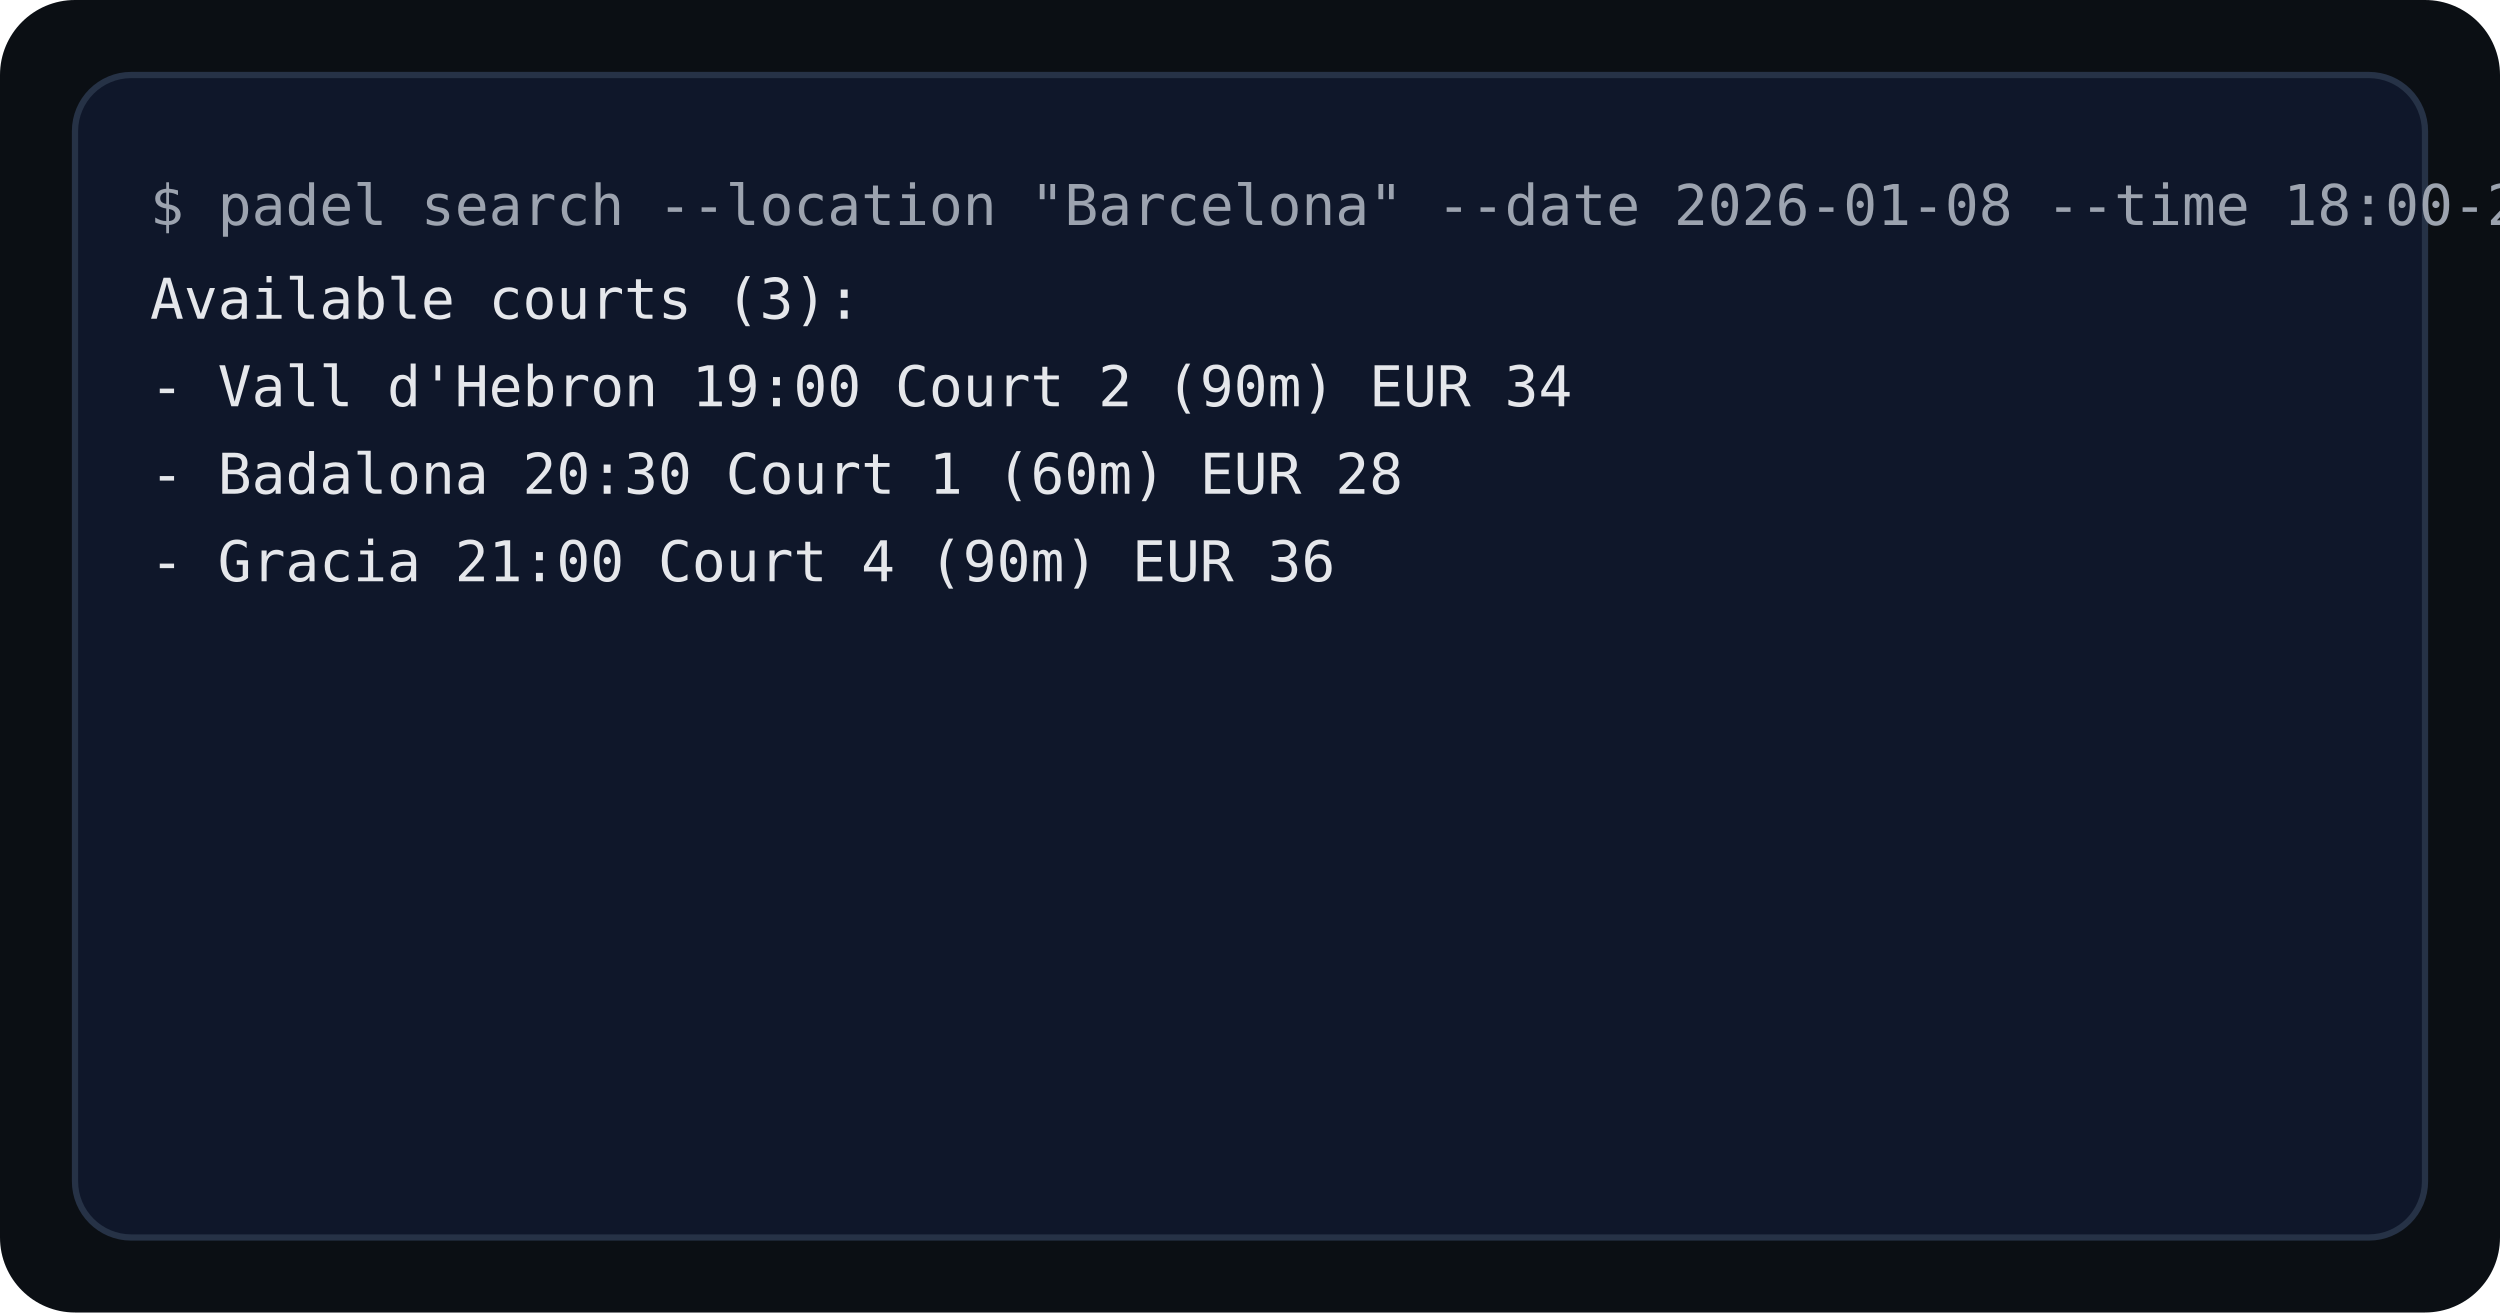
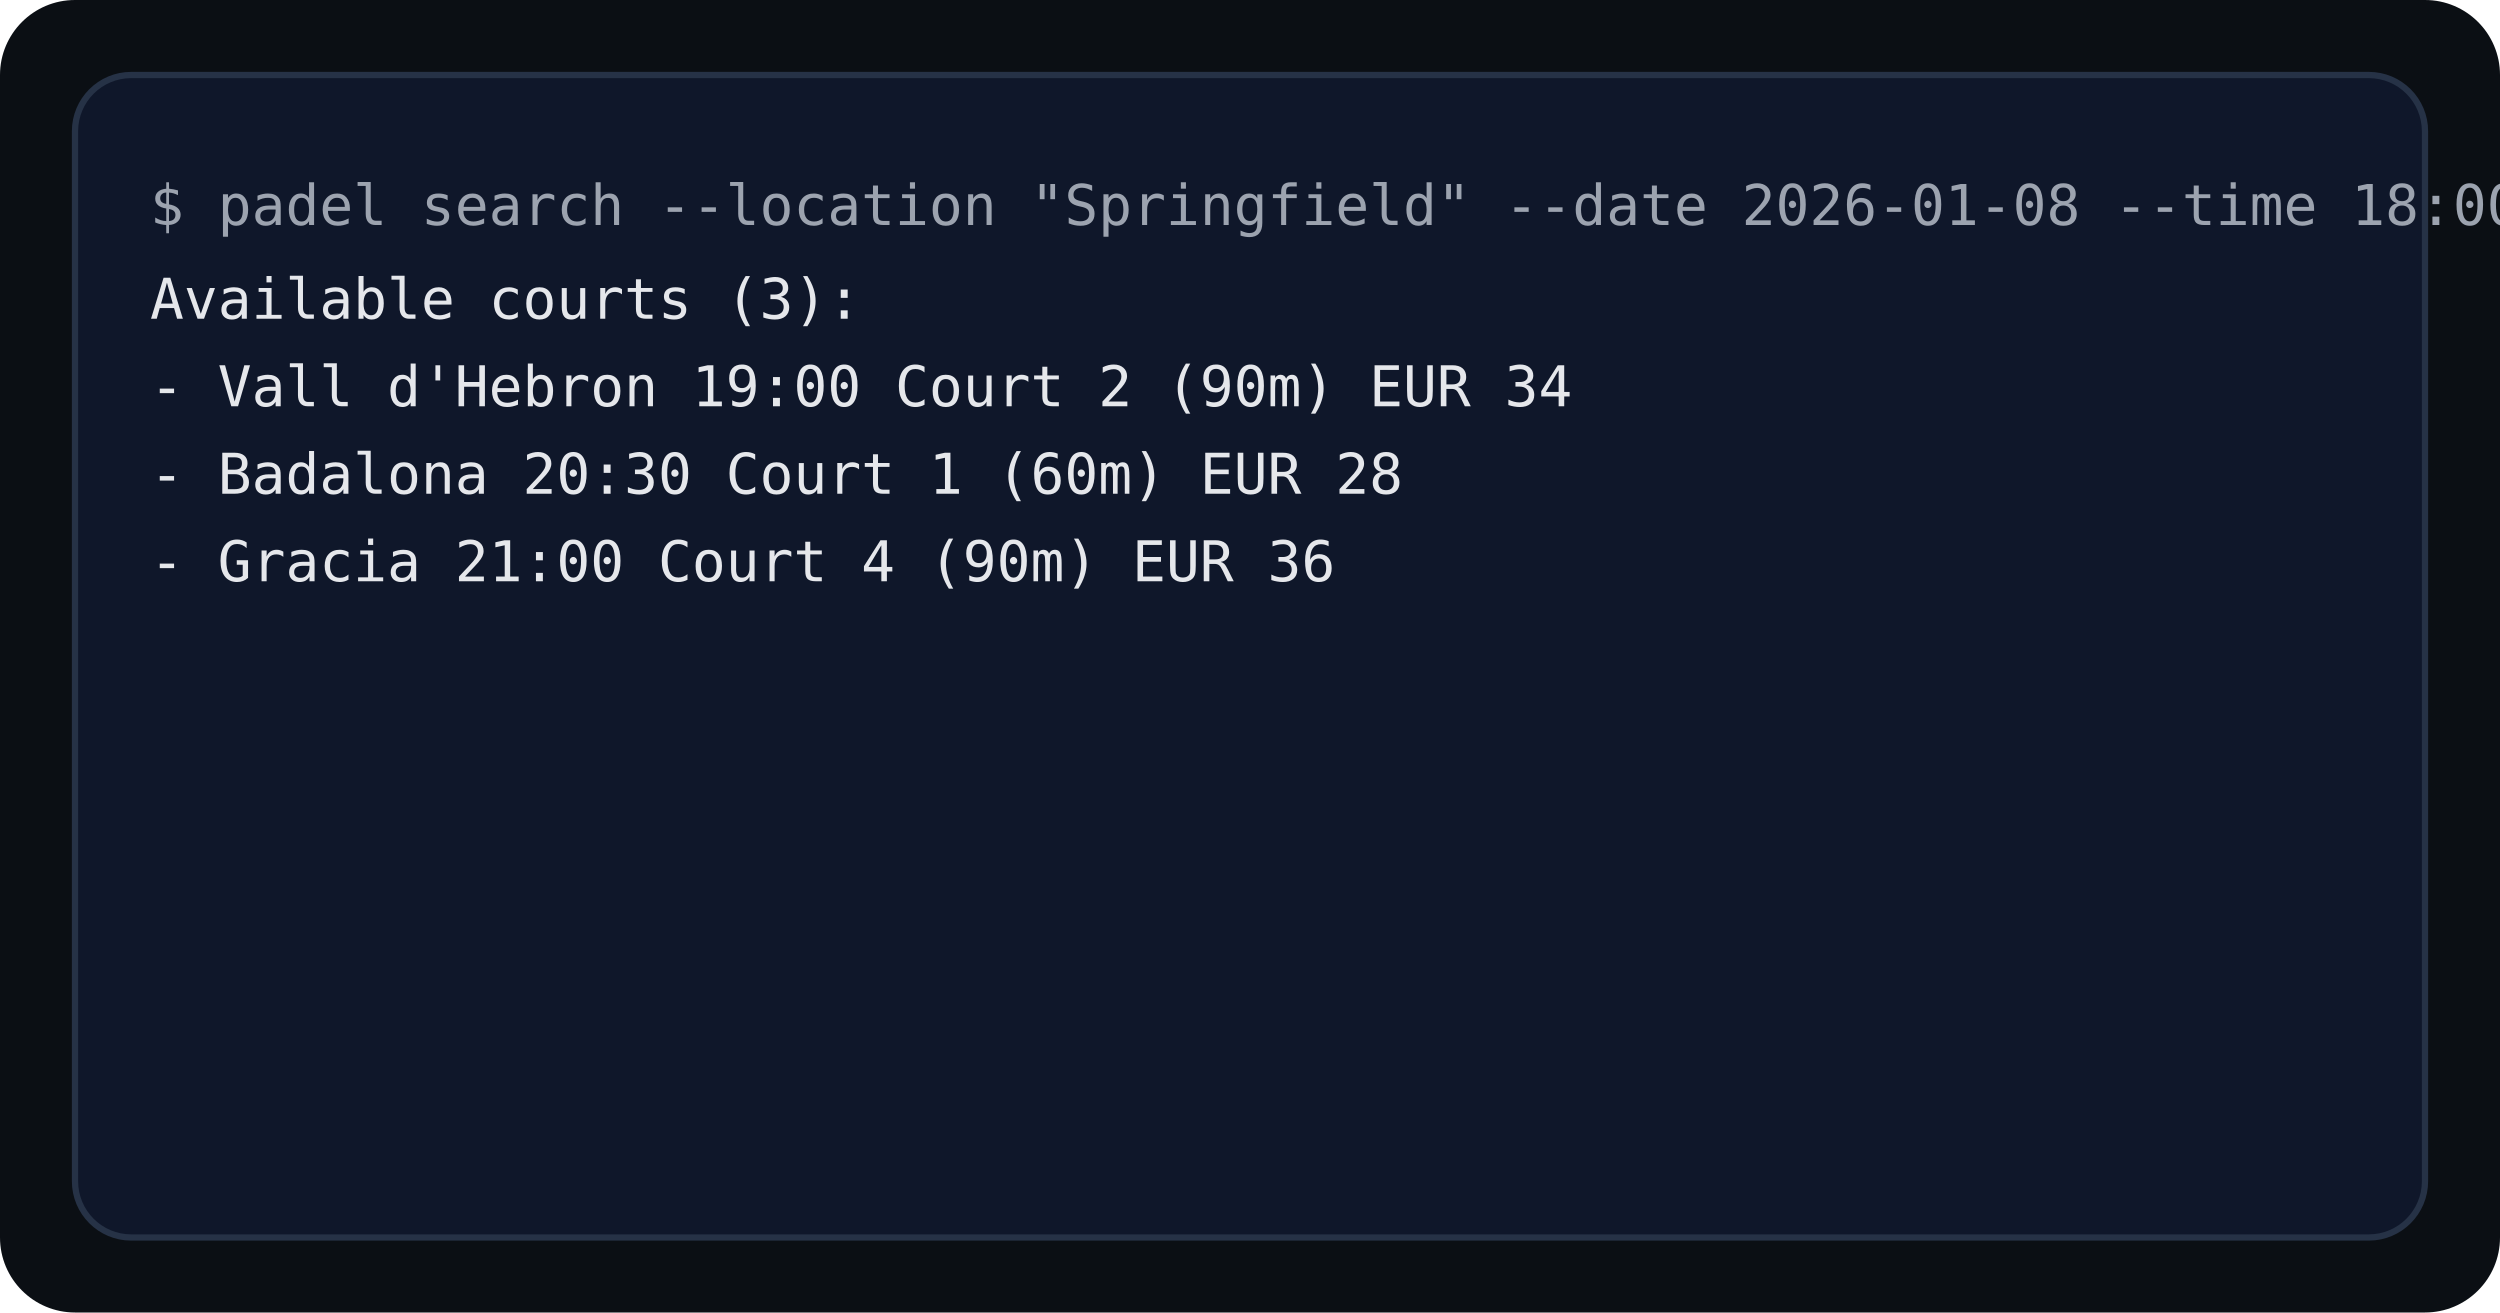
<svg xmlns="http://www.w3.org/2000/svg" width="800" height="420" viewBox="0 0 800 420" role="img" aria-label="padel-cli availability output">
  <rect width="800" height="420" rx="24" fill="#0b0f14" />
  <rect x="24" y="24" width="752" height="372" rx="18" fill="#0f172a" stroke="#263246" stroke-width="2" />
  <text x="48" y="72" fill="#9ca3af" font-size="18" font-family="Fragment Mono, ui-monospace, SFMono-Regular, Menlo, monospace">
-     <tspan x="48" dy="0">$ padel search --location "Barcelona" --date 2026-01-08 --time 18:00-22:00</tspan>
+     <tspan x="48" dy="0">$ padel search --location "Springfield" --date 2026-01-08 --time 18:00-22:00</tspan>
    <tspan x="48" dy="30" fill="#e5e7eb">Available courts (3):</tspan>
    <tspan x="48" dy="28" fill="#e5e7eb">- Vall d'Hebron 19:00 Court 2 (90m) EUR 34</tspan>
    <tspan x="48" dy="28" fill="#e5e7eb">- Badalona 20:30 Court 1 (60m) EUR 28</tspan>
    <tspan x="48" dy="28" fill="#e5e7eb">- Gracia 21:00 Court 4 (90m) EUR 36</tspan>
  </text>
</svg>
